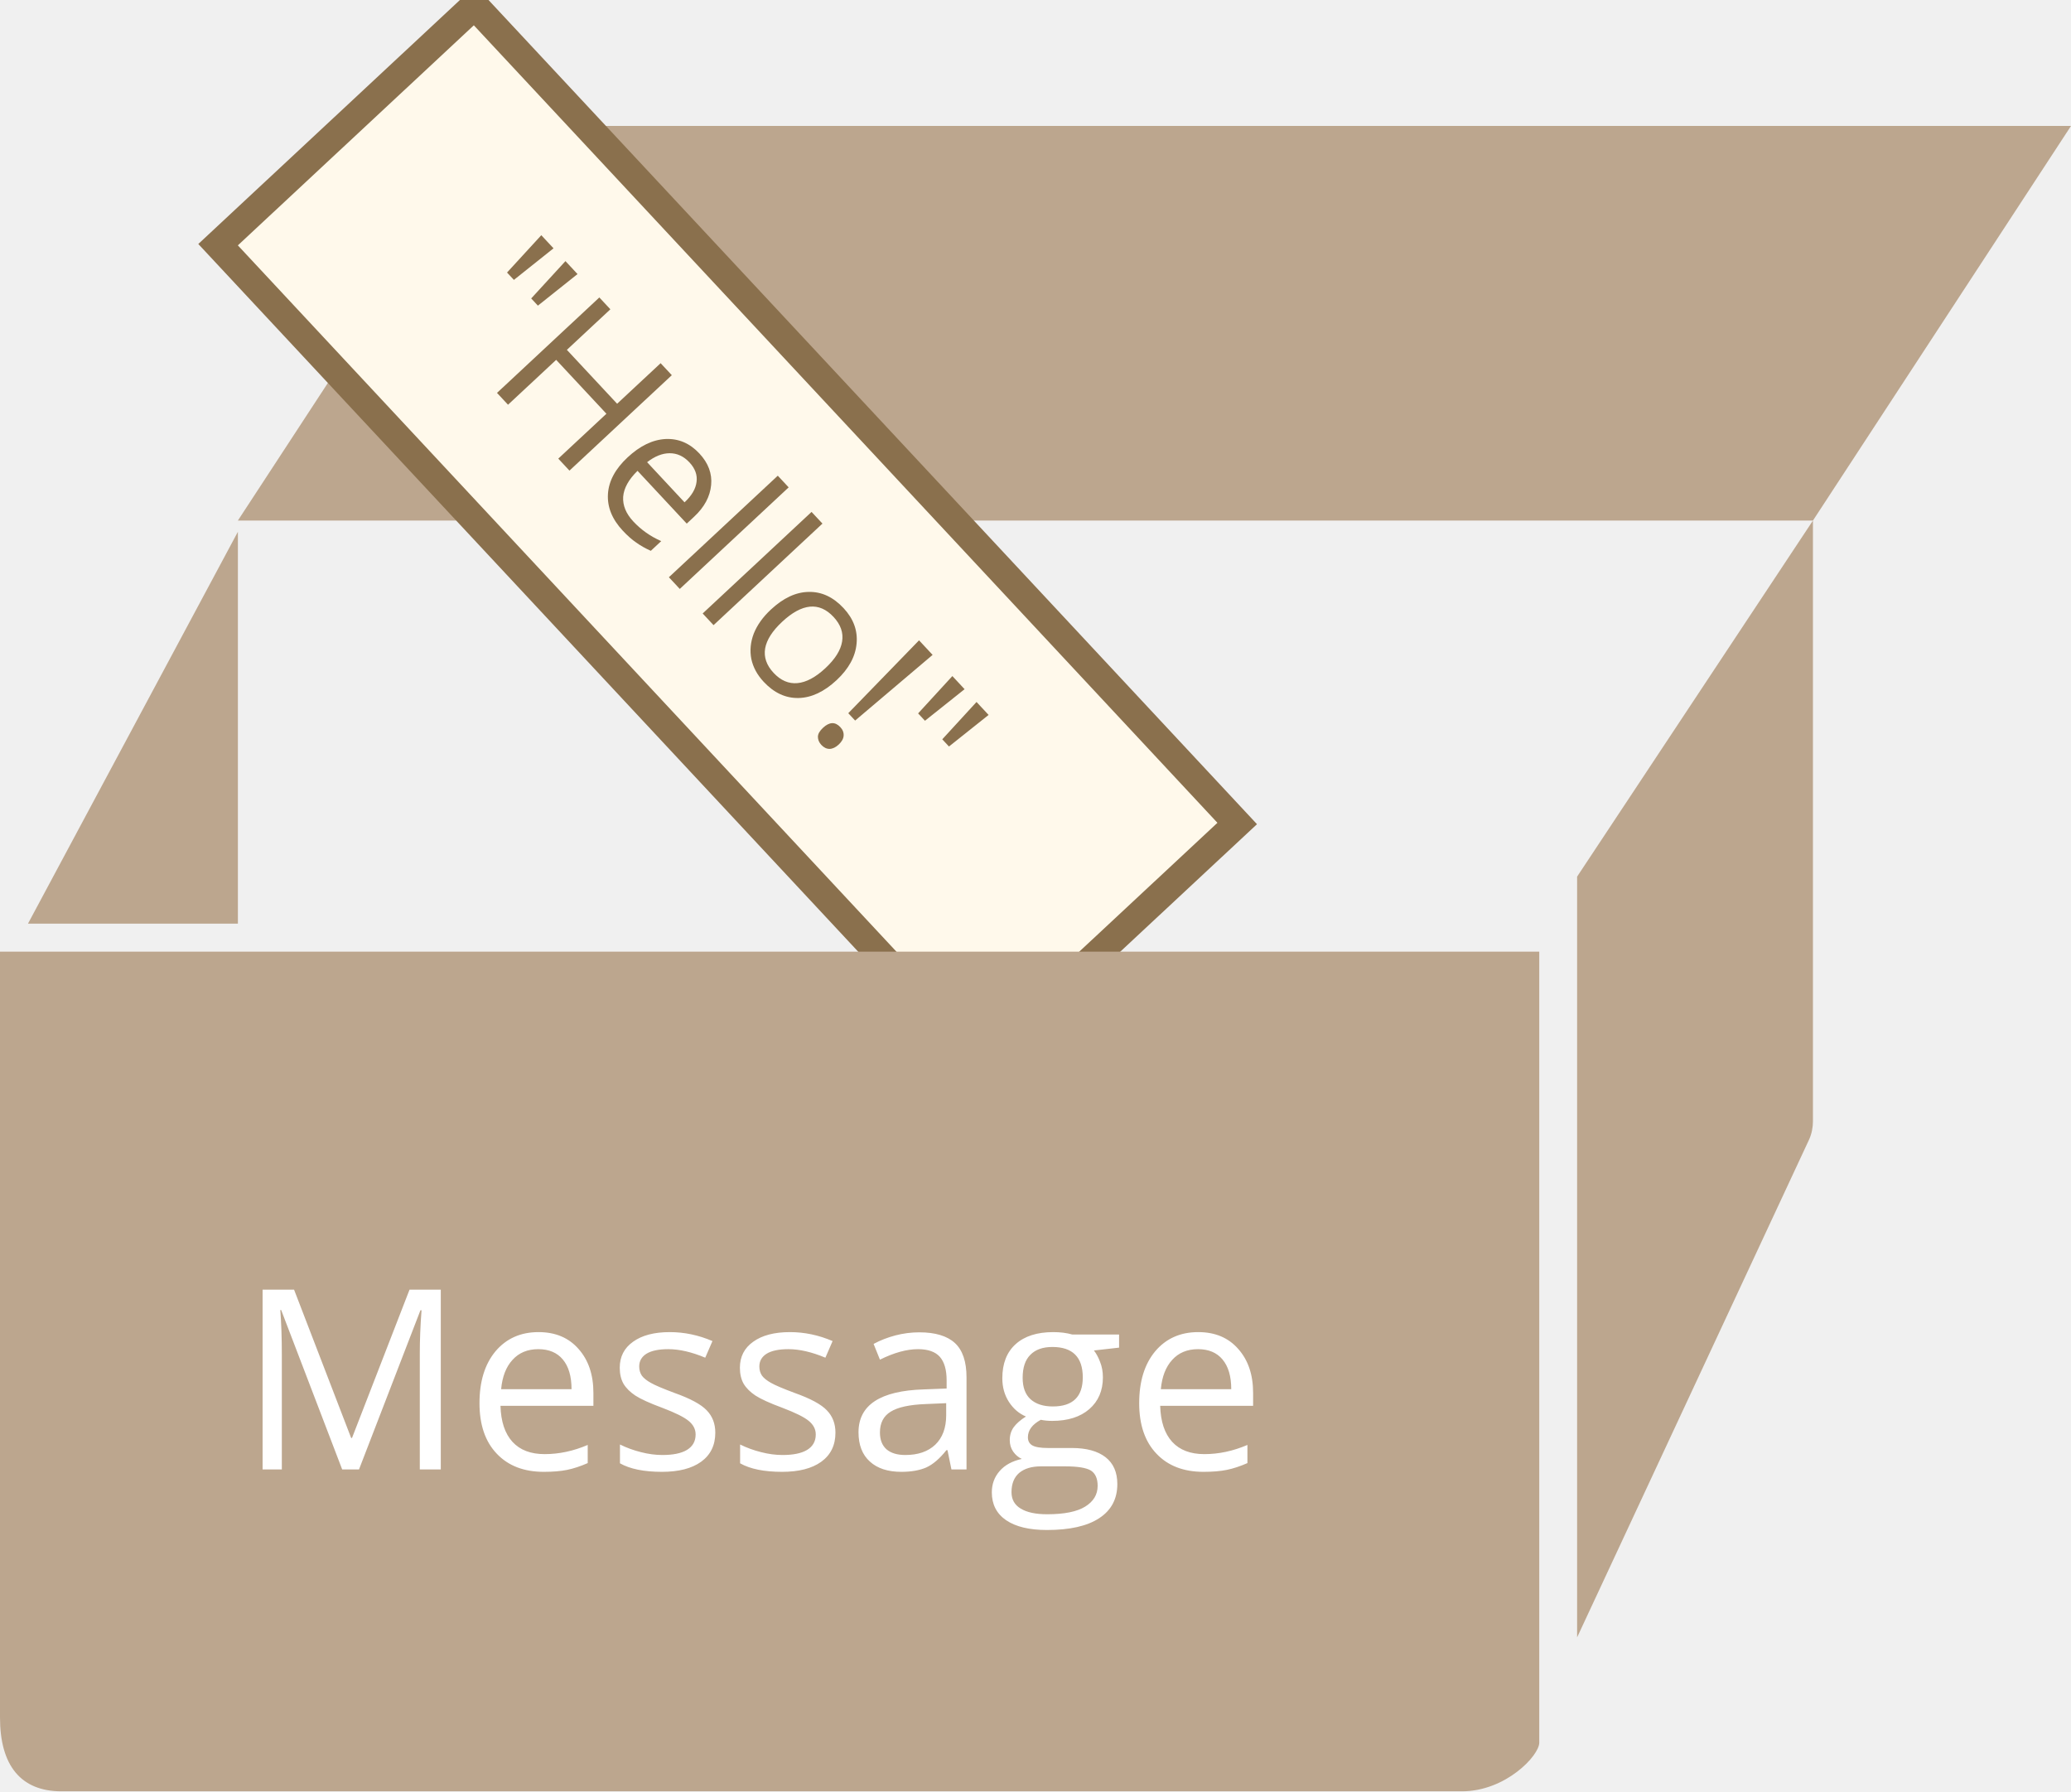
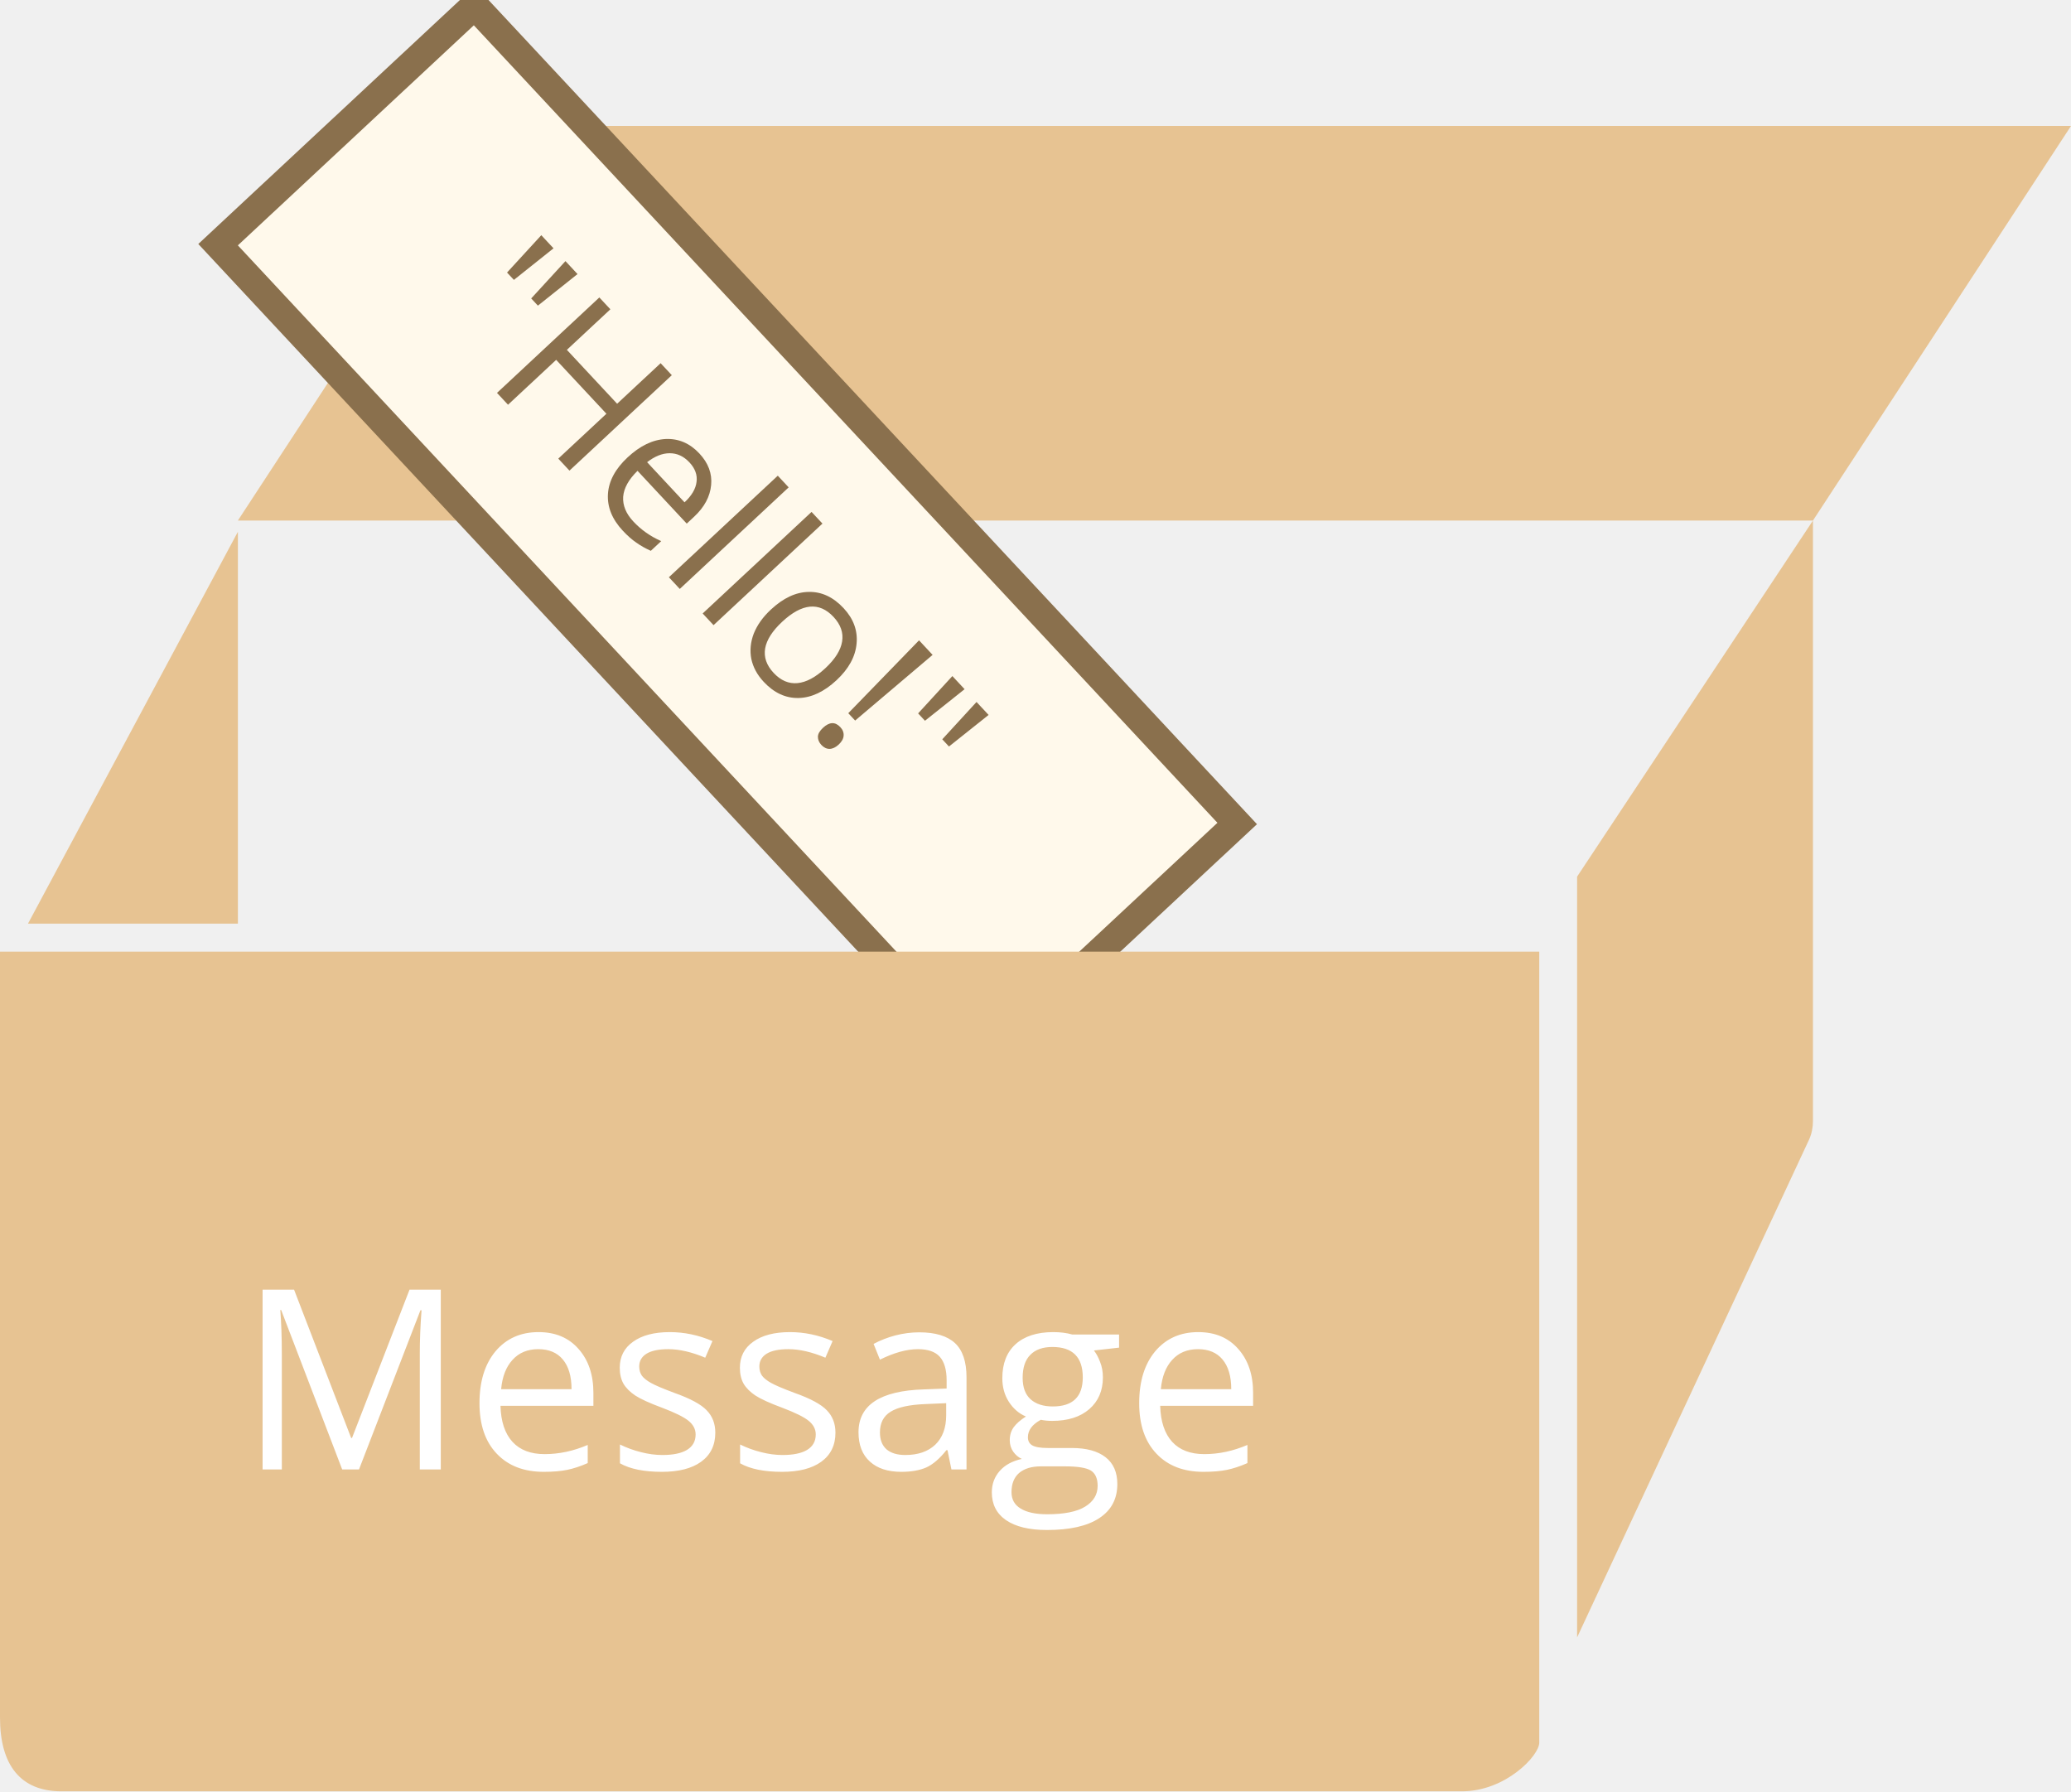
<svg xmlns="http://www.w3.org/2000/svg" width="148px" height="128px" viewBox="0 0 148 128" version="1.1">
  <defs />
  <g id="combined" stroke="none" stroke-width="1" fill="none" fill-rule="evenodd">
    <g id="variable" transform="translate(-161, -71)">
-       <g id="noun_1211_cc" transform="translate(161, 71)">
-         <path d="M17,37.196 L129.558,37.196 L129.558,80.146 C129.558,80.519 129.479,81.008 129.279,81.44 C129.079,81.873 112.705,117 112.705,117 L112.705,62.64 L129.559,37.196 L148,9 L35.441,9 L17,37.196 L17,37.196 Z" id="Shape" fill="#BCA68E" />
-         <path d="M17,66 L17,38 L2,66" id="Shape" fill="#BCA68E" />
-         <g id="Rectangle-5-+-&quot;World!&quot;" transform="translate(15, 0)">
-           <path d="M18.911,0.395 L73.415,58.844 L55.089,75.932 L0.585,17.484 L18.911,0.395 L18.911,0.395 Z" id="Rectangle-5" stroke="#8A704D" stroke-width="2" fill="#FFF9EB" />
-           <text id="&quot;Hello!&quot;" transform="translate(39.88549, 40.78237) rotate(47) translate(-39.88549, -40.78237) " font-family="Open Sans" font-size="14" font-weight="526" fill="#8A704D">
-             <tspan x="10.393" y="46.282">"Hello!"</tspan>
-           </text>
+       <g id="noun_1211_cc-+-Message" transform="translate(161, 71)">
+         <g id="noun_1211_cc">
+           <path d="M17,37.196 L129.558,37.196 L129.558,80.146 C129.558,80.519 129.479,81.008 129.279,81.44 C129.079,81.873 112.705,117 112.705,117 L112.705,62.64 L129.559,37.196 L148,9 L35.441,9 L17,37.196 L17,37.196 Z" id="Shape" fill="#E7C392" />
+           <path d="M17,66 L17,38 L2,66" id="Shape" fill="#E7C392" />
+           <g id="Rectangle-5-+-&quot;World!&quot;" transform="translate(15, 0)">
+             <path d="M18.911,0.395 L73.415,58.844 L55.089,75.932 L0.585,17.484 L18.911,0.395 L18.911,0.395 Z" id="Rectangle-5" stroke="#8A704D" stroke-width="2" fill="#FFF9EB" />
+             <text id="&quot;Hello!&quot;" transform="translate(39.88549, 40.78237) rotate(47) translate(-39.88549, -40.78237) " font-family="Open Sans" font-size="14" font-weight="526" fill="#8A704D">
+               <tspan x="10.393" y="46.282">"Hello!"</tspan>
+             </text>
+           </g>
+           <path d="M0,68 L0,122.73 C0,126.151 1.484,128 4.387,128 L104.473,128 C107.595,128 110,125.452 110,124.524 L110,68 L0,68 L0,68 Z" id="Shape" fill="#E7C392" />
        </g>
-         <path d="M0,68 L0,122.73 C0,126.151 1.484,128 4.387,128 L104.473,128 C107.595,128 110,125.452 110,124.524 L110,68 L0,68 L0,68 Z" id="Shape" fill="#BCA68E" />
+         <text id="Message" font-family="Open Sans" font-size="18" font-weight="526" fill="#FFFFFF">
+           <tspan x="17" y="105">Message</tspan>
+         </text>
      </g>
-       <text id="Message" font-family="Open Sans" font-size="18" font-weight="526" fill="#FFFFFF">
-         <tspan x="178" y="176">Message</tspan>
-       </text>
    </g>
  </g>
</svg>
